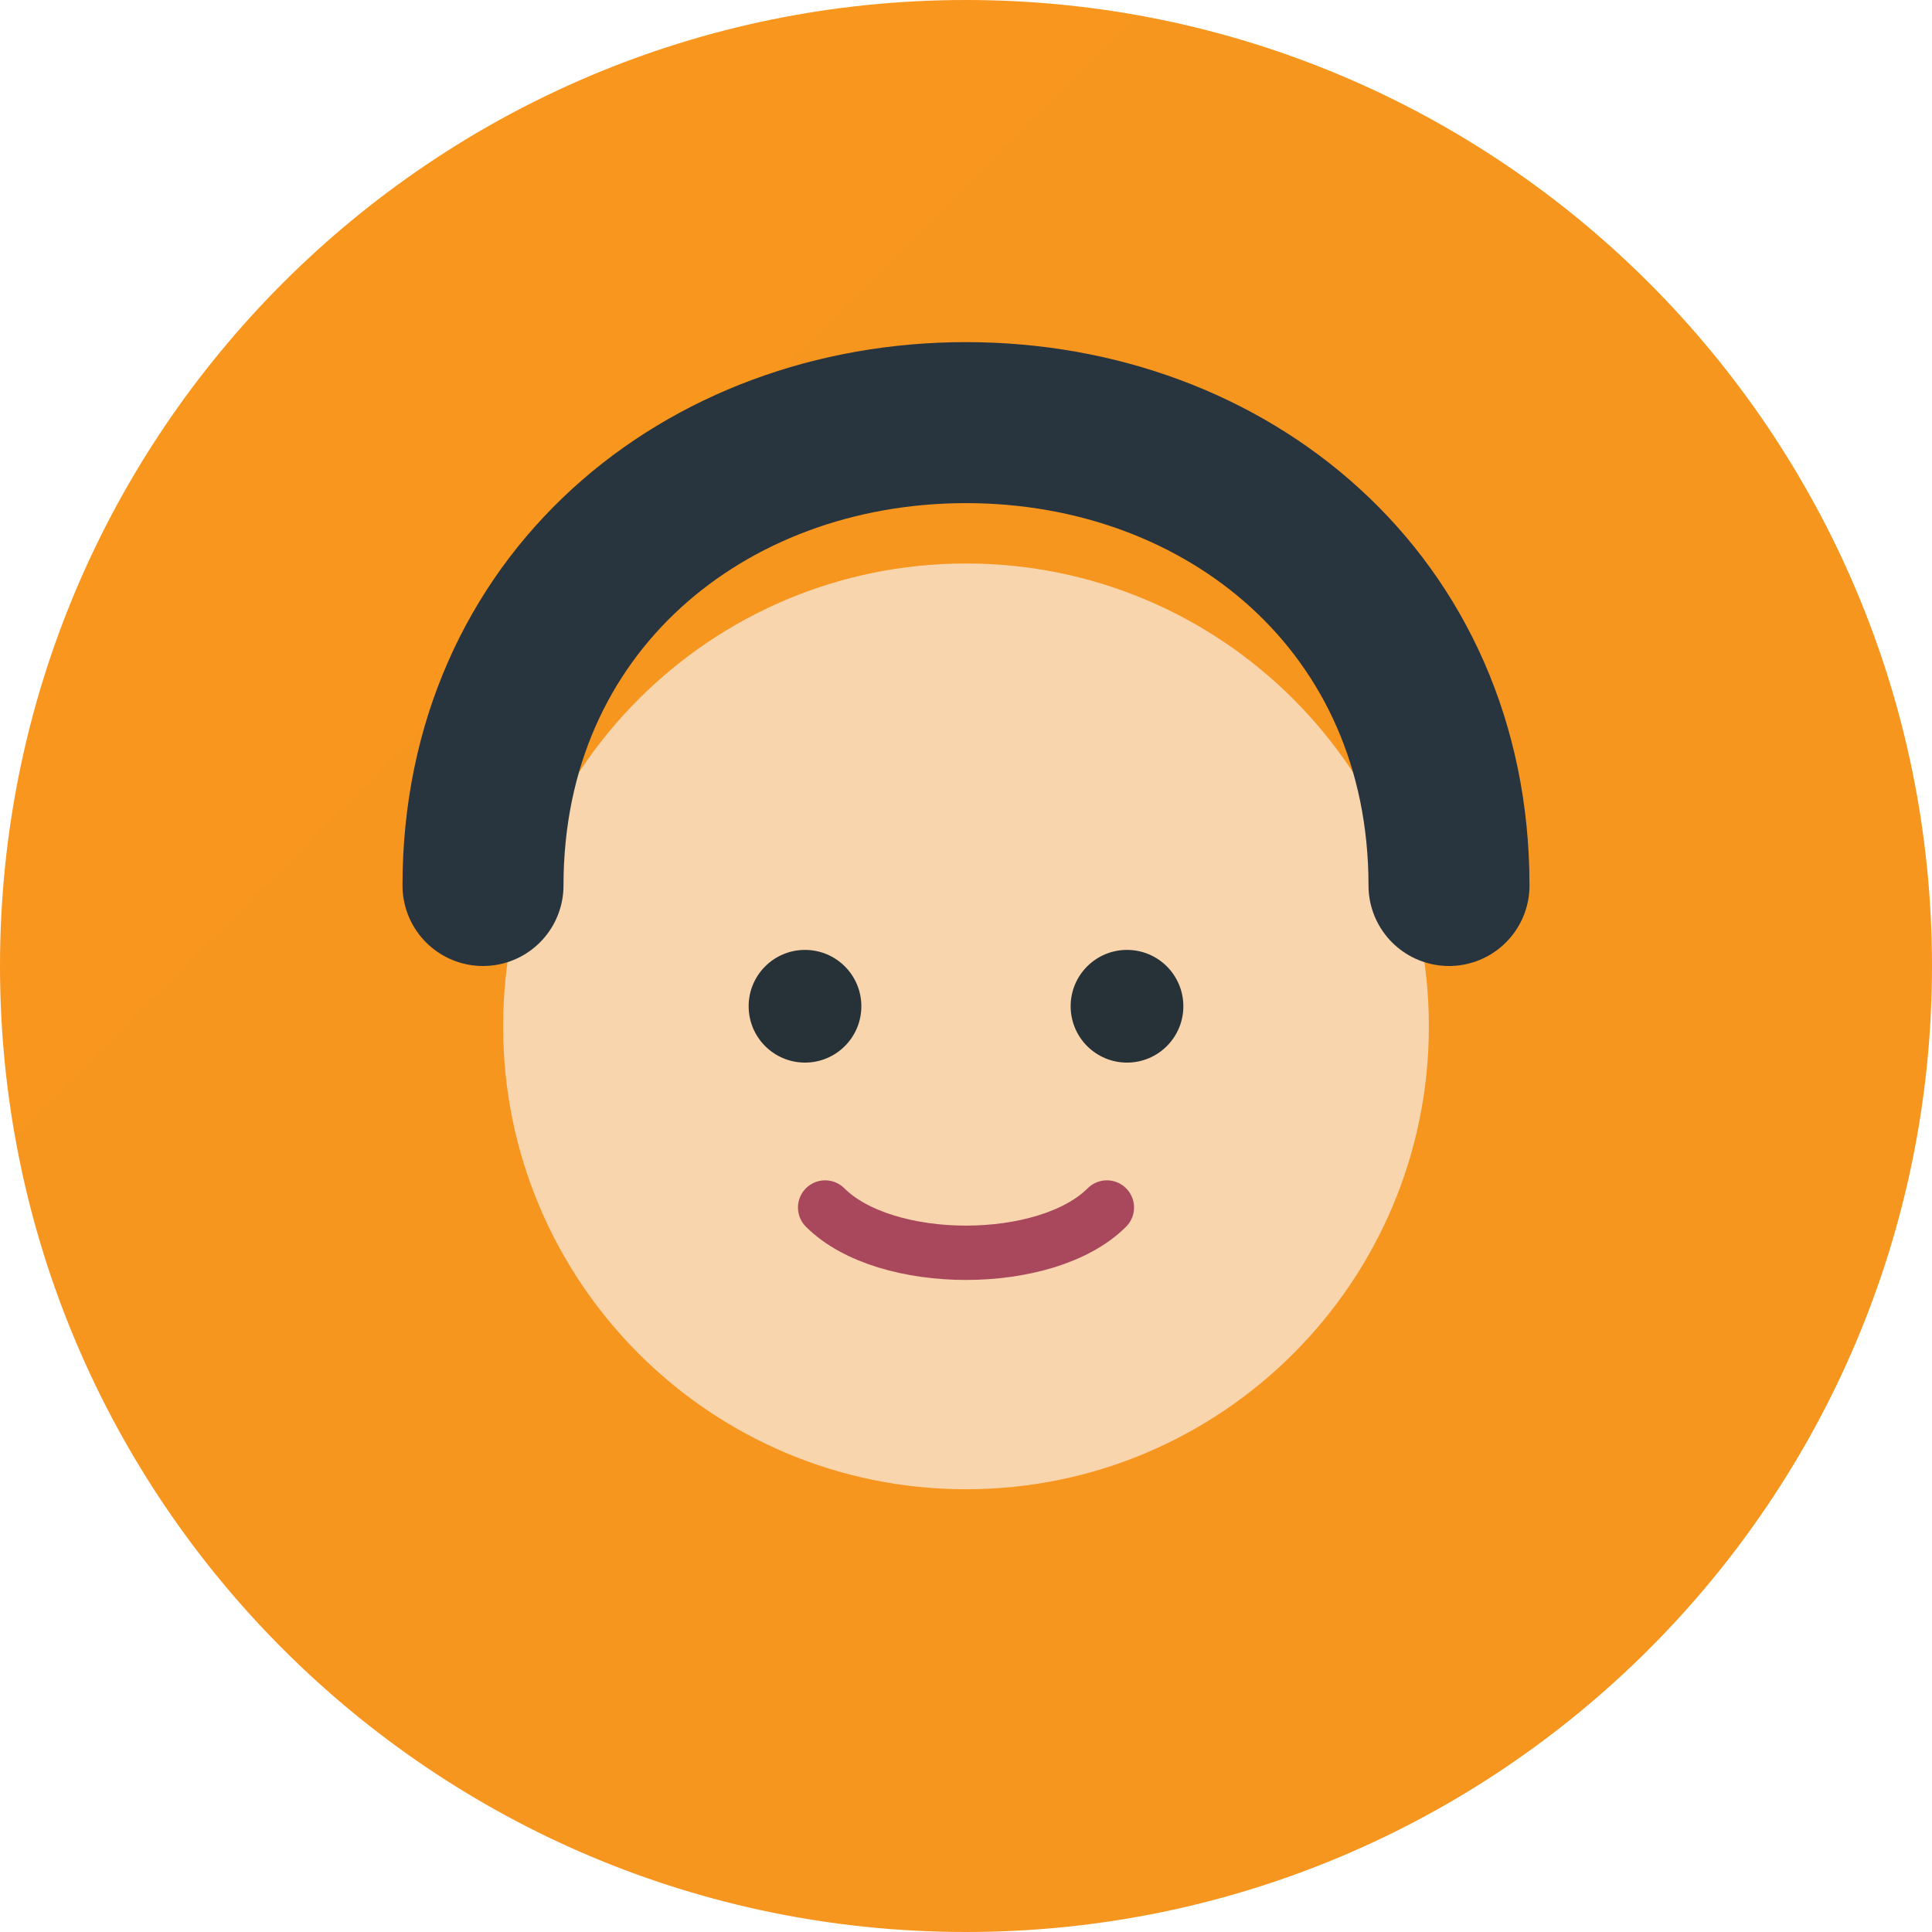
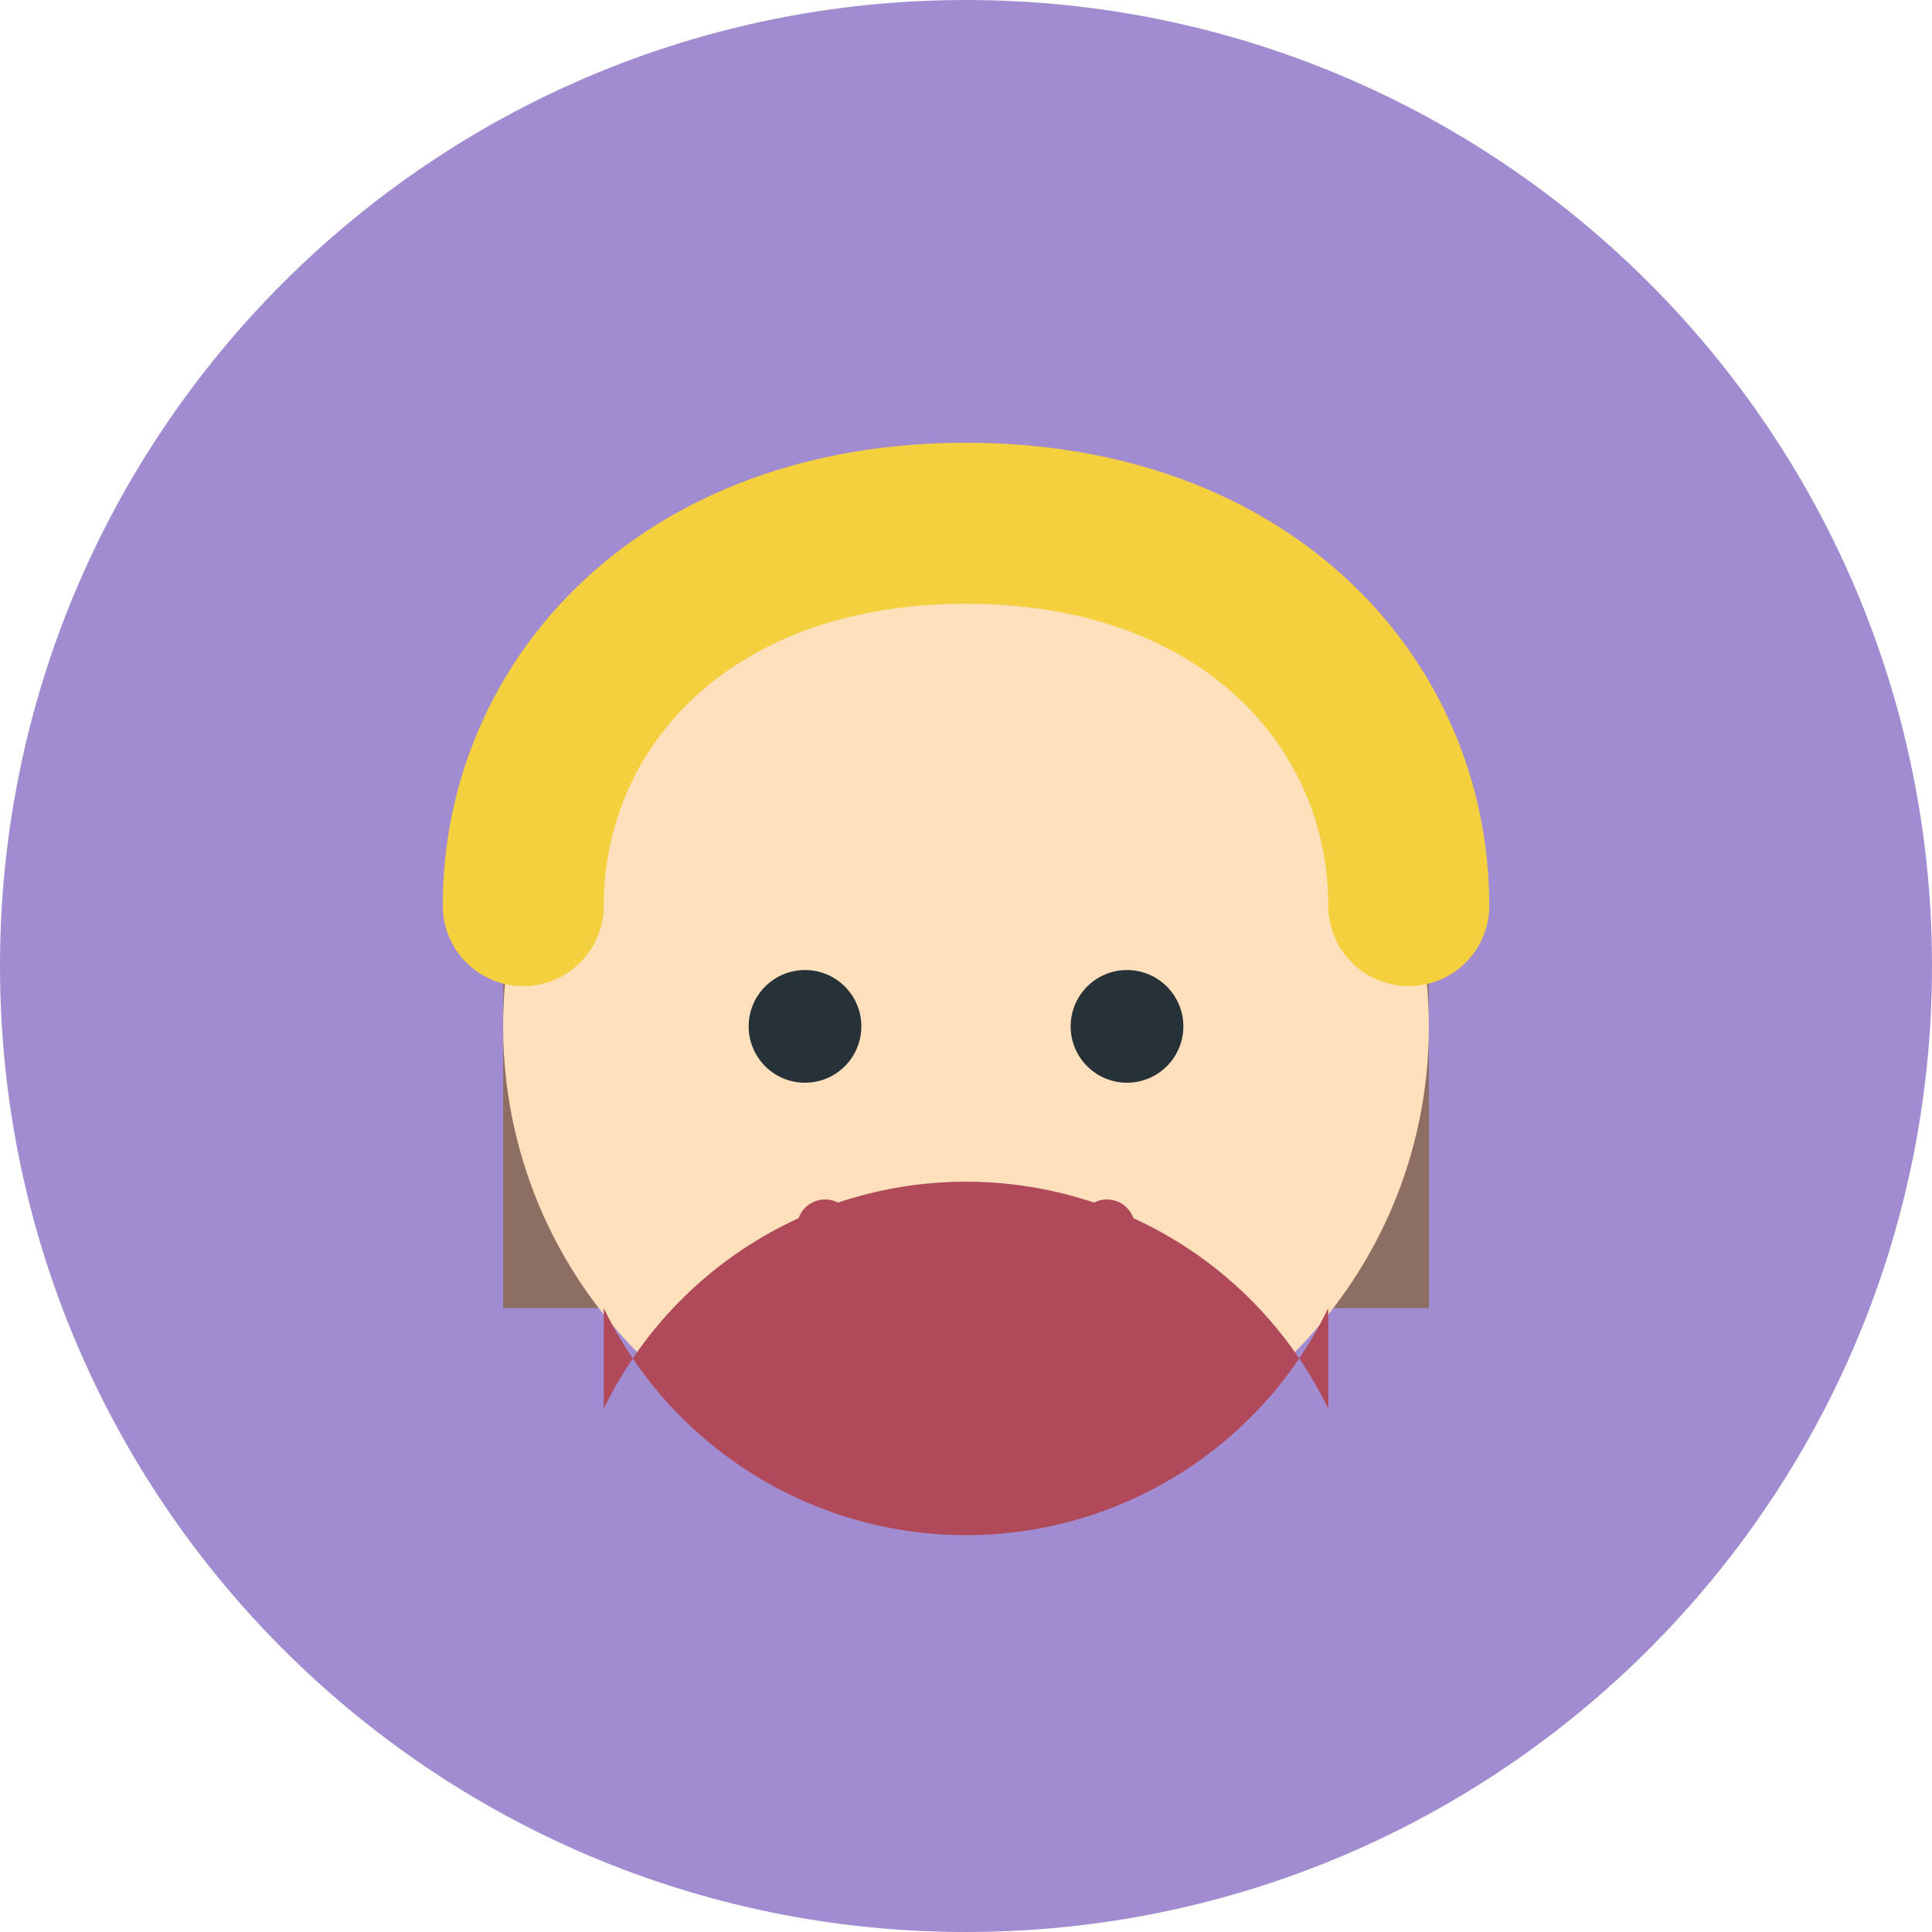
<svg xmlns="http://www.w3.org/2000/svg" width="96" height="96" viewBox="0 0 96 96" fill="none">
  <defs>
-     <linearGradient id="bg7" x1="0" y1="0" x2="96" y2="96">
-       <stop stop-color="#F8961E" />
-       <stop offset="1" stop-color="#577590" />
+     <linearGradient id="bg_winter" x1="0" y1="0" x2="96" y2="96">
+       <stop stop-color="#a18cd1" />
+       <stop offset="1" stop-color="#fbc2eb" />
    </linearGradient>
  </defs>
-   <rect width="96" height="96" rx="48" fill="url(#bg7)" />
-   <circle cx="48" cy="51" r="23" fill="#F8D5AD" />
-   <path d="M24 44C24 30 35 21 48 21C61 21 72 30 72 44" stroke="#28343E" stroke-width="8" stroke-linecap="round" />
-   <circle cx="40" cy="50" r="2.8" fill="#263238" />
-   <circle cx="56" cy="50" r="2.8" fill="#263238" />
-   <path d="M41 60C44 63 52 63 55 60" stroke="#A9485D" stroke-width="2.7" stroke-linecap="round" />
+   <rect width="96" height="96" rx="48" fill="url(#bg_winter)" />
+   <path d="M25 50C25 35 30 25 48 25C66 25 71 35 71 50V65H25V50Z" fill="#8D6E63" />
+   <circle cx="48" cy="51" r="23" fill="#FFE0BD" />
+   <path d="M26 45C26 35 34 26 48 26C62 26 70 35 70 45" stroke="#F4D03F" stroke-width="8" stroke-linecap="round" />
+   <circle cx="40" cy="51" r="2.8" fill="#263238" />
+   <circle cx="56" cy="51" r="2.8" fill="#263238" />
+   <path d="M41 61C43.4 64.5 52.6 64.5 55 61" stroke="#B04A5A" stroke-width="2.8" stroke-linecap="round" />
+   <path d="M30 65 A20 20 0 0 0 66 65 L66 70 A20 20 0 0 0 30 70 Z" fill="#B04A5A" />
</svg>
